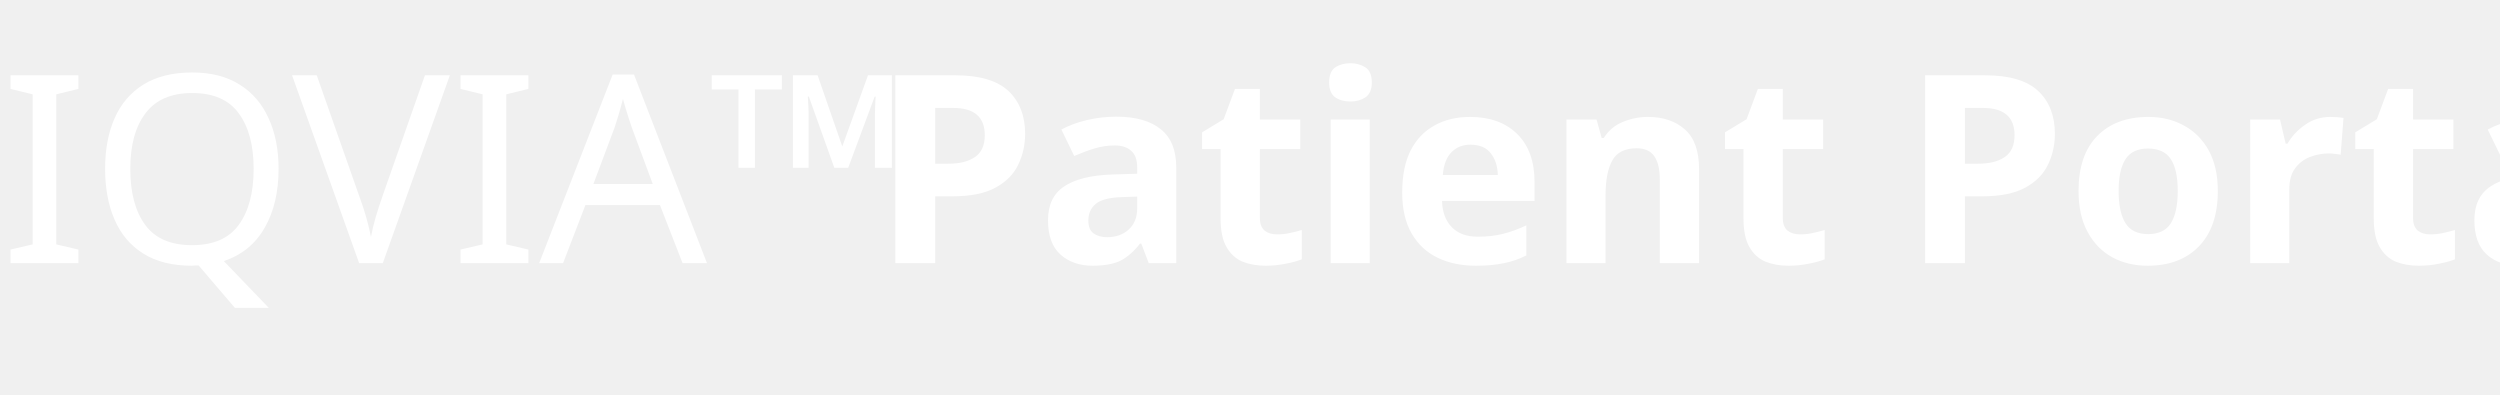
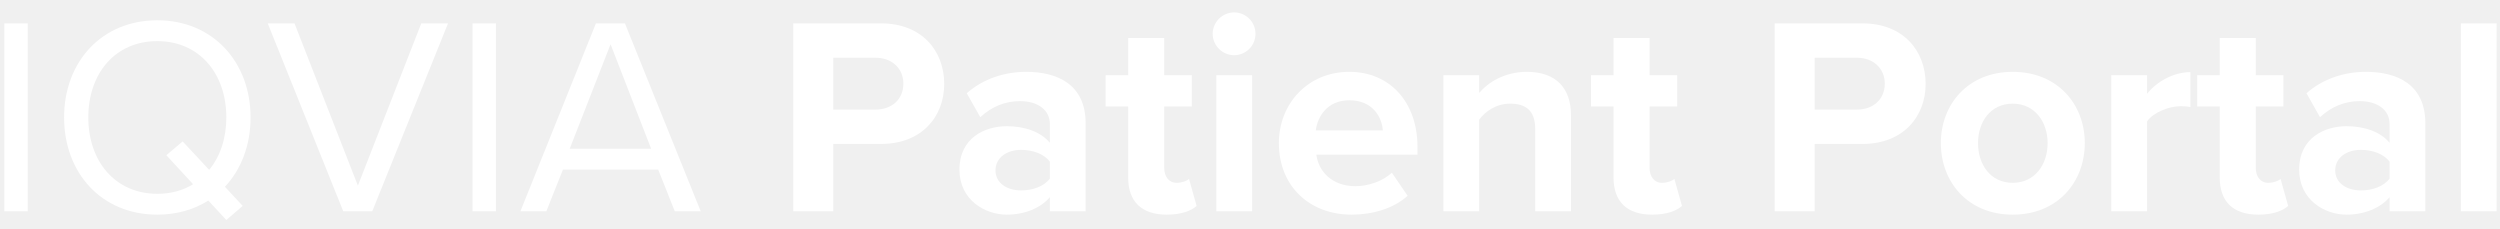
- <svg xmlns="http://www.w3.org/2000/svg" width="152px" height="24px" viewBox="0 0 152 24" version="1.1">
-   <g id="3---Ready-for-UI-🖥" stroke="none" stroke-width="1" fill="none" fill-rule="evenodd" font-size="16" line-spacing="24">
-     <g id="Group-7" fill="#FFFFFF">
-       <text id="IQVIA™" font-family="ProximaNova-Regular, Proxima Nova" font-weight="normal">
-         <tspan x="0" y="16">IQVIA™</tspan>
-       </text>
-       <text id="Patient-Portal" font-family="ProximaNova-Bold, Proxima Nova" font-weight="bold">
-         <tspan x="53" y="16">Patient Portal</tspan>
-       </text>
+ <svg xmlns="http://www.w3.org/2000/svg" width="142px" height="13px" viewBox="0 0 142 13" version="1.1">
+   <g id="3---Ready-for-UI-🖥" stroke="none" stroke-width="1" fill="none" fill-rule="evenodd">
+     <g id="PP-Lite---Account-Settings---Desktop" transform="translate(-33, -25)" fill="#FFFFFF" fill-rule="nonzero">
+       <g id="Group-17" transform="translate(0, -0)">
+         <g id="Group-13" transform="translate(33.248, 25.704)">
+           <g id="IQVIA" transform="translate(0, 0.448)">
+             <polygon id="Path" points="0 10.848 1.328 10.848 1.328 0.176 0 0.176" />
+             <path d="M13.984,5.52 C13.984,2.368 11.84,0 8.688,0 C5.52,0 3.392,2.368 3.392,5.52 C3.392,8.672 5.52,11.04 8.688,11.04 C9.792,11.04 10.768,10.752 11.584,10.24 L12.608,11.344 L13.536,10.544 L12.528,9.456 C13.456,8.464 13.984,7.088 13.984,5.52 Z M8.688,9.856 C6.288,9.856 4.768,8 4.768,5.52 C4.768,3.024 6.288,1.184 8.688,1.184 C11.072,1.184 12.608,3.024 12.608,5.52 C12.608,6.704 12.256,7.744 11.632,8.496 L10.128,6.88 L9.2,7.664 L10.72,9.312 C10.144,9.664 9.472,9.856 8.688,9.856 Z" id="Shape" />
+             <polygon id="Path" points="19.248 10.848 20.896 10.848 25.2 0.176 23.68 0.176 20.08 9.392 16.48 0.176 14.96 0.176" />
+             <polygon id="Path" points="26.592 10.848 27.92 10.848 27.92 0.176 26.592 0.176" />
+             <path d="M38.08,10.848 L39.552,10.848 L35.248,0.176 L33.6,0.176 L29.312,10.848 L30.784,10.848 L31.728,8.48 L37.136,8.48 L38.08,10.848 Z M34.432,1.36 L36.736,7.296 L32.112,7.296 L34.432,1.36 Z" id="Shape" />
+           </g>
+           <g id="Patient-Portal" transform="translate(44.808, 0)">
+             <path d="M0,11.296 L2.272,11.296 L2.272,7.472 L4.992,7.472 C7.296,7.472 8.576,5.92 8.576,4.064 C8.576,2.192 7.312,0.624 4.992,0.624 L0,0.624 L0,11.296 Z M6.256,4.048 C6.256,4.944 5.584,5.52 4.688,5.52 L2.272,5.52 L2.272,2.576 L4.688,2.576 C5.584,2.576 6.256,3.168 6.256,4.048 Z" id="Shape" />
+             <path d="M14.576,11.296 L16.608,11.296 L16.608,6.304 C16.608,4.08 14.992,3.376 13.232,3.376 C12.016,3.376 10.8,3.76 9.856,4.592 L10.624,5.952 C11.28,5.344 12.048,5.04 12.88,5.04 C13.904,5.04 14.576,5.552 14.576,6.336 L14.576,7.408 C14.064,6.784 13.152,6.464 12.128,6.464 C10.896,6.464 9.44,7.12 9.44,8.928 C9.44,10.656 10.896,11.488 12.128,11.488 C13.136,11.488 14.048,11.12 14.576,10.496 L14.576,11.296 Z M14.576,9.44 C14.24,9.888 13.6,10.112 12.944,10.112 C12.144,10.112 11.488,9.696 11.488,8.976 C11.488,8.24 12.144,7.808 12.944,7.808 C13.6,7.808 14.24,8.032 14.576,8.48 L14.576,9.44 Z" id="Shape" />
+             <path d="M21.216,11.488 C22.064,11.488 22.608,11.264 22.912,10.992 L22.48,9.456 C22.368,9.568 22.08,9.68 21.776,9.68 C21.328,9.68 21.072,9.312 21.072,8.832 L21.072,5.344 L22.64,5.344 L22.64,3.568 L21.072,3.568 L21.072,1.456 L19.024,1.456 L19.024,3.568 L17.744,3.568 L17.744,5.344 L19.024,5.344 L19.024,9.376 C19.024,10.752 19.792,11.488 21.216,11.488 Z" id="Path" />
+             <path d="M25.04,2.432 C25.712,2.432 26.256,1.888 26.256,1.216 C26.256,0.544 25.712,0 25.04,0 C24.384,0 23.824,0.544 23.824,1.216 C23.824,1.888 24.384,2.432 25.04,2.432 Z M24.032,11.296 L26.064,11.296 L26.064,3.568 L24.032,3.568 L24.032,11.296 Z" id="Shape" />
+             <path d="M27.584,7.424 C27.584,9.904 29.36,11.488 31.712,11.488 C32.912,11.488 34.112,11.136 34.896,10.416 L34,9.104 C33.504,9.584 32.656,9.872 31.936,9.872 C30.624,9.872 29.84,9.056 29.712,8.08 L35.456,8.08 L35.456,7.632 C35.456,5.104 33.888,3.376 31.584,3.376 C29.232,3.376 27.584,5.184 27.584,7.424 Z M31.584,4.992 C32.928,4.992 33.44,5.968 33.488,6.704 L29.68,6.704 C29.776,5.936 30.32,4.992 31.584,4.992 Z" id="Shape" />
+             <path d="M42.144,11.296 L44.176,11.296 L44.176,5.84 C44.176,4.336 43.36,3.376 41.664,3.376 C40.4,3.376 39.456,3.984 38.96,4.576 L38.96,3.568 L36.928,3.568 L36.928,11.296 L38.96,11.296 L38.96,6.096 C39.296,5.632 39.92,5.184 40.72,5.184 C41.584,5.184 42.144,5.552 42.144,6.624 L42.144,11.296 Z" id="Path" />
+             <path d="M48.784,11.488 C49.632,11.488 50.176,11.264 50.48,10.992 L50.048,9.456 C49.936,9.568 49.648,9.68 49.344,9.68 C48.896,9.68 48.64,9.312 48.64,8.832 L48.64,5.344 L50.208,5.344 L50.208,3.568 L48.64,3.568 L48.64,1.456 L46.592,1.456 L46.592,3.568 L45.312,3.568 L45.312,5.344 L46.592,5.344 L46.592,9.376 C46.592,10.752 47.36,11.488 48.784,11.488 Z" id="Path" />
+             <path d="M55.744,11.296 L58.016,11.296 L58.016,7.472 L60.736,7.472 C63.04,7.472 64.32,5.92 64.32,4.064 C64.32,2.192 63.056,0.624 60.736,0.624 L55.744,0.624 L55.744,11.296 Z M62,4.048 C62,4.944 61.328,5.52 60.432,5.52 L58.016,5.52 L58.016,2.576 L60.432,2.576 C61.328,2.576 62,3.168 62,4.048 Z" id="Shape" />
+             <path d="M69.264,11.488 C71.824,11.488 73.36,9.632 73.36,7.424 C73.36,5.232 71.824,3.376 69.264,3.376 C66.72,3.376 65.184,5.232 65.184,7.424 C65.184,9.632 66.72,11.488 69.264,11.488 Z M69.264,9.68 C68,9.68 67.296,8.64 67.296,7.424 C67.296,6.224 68,5.184 69.264,5.184 C70.528,5.184 71.248,6.224 71.248,7.424 C71.248,8.64 70.528,9.68 69.264,9.68 Z" id="Shape" />
+             <path d="M74.864,11.296 L76.896,11.296 L76.896,6.192 C77.232,5.696 78.128,5.328 78.8,5.328 C79.024,5.328 79.216,5.344 79.36,5.376 L79.36,3.392 C78.4,3.392 77.44,3.936 76.896,4.624 L76.896,3.568 L74.864,3.568 L74.864,11.296 Z" id="Path" />
+             <path d="M83.216,11.488 C84.064,11.488 84.608,11.264 84.912,10.992 L84.48,9.456 C84.368,9.568 84.08,9.68 83.776,9.68 C83.328,9.68 83.072,9.312 83.072,8.832 L83.072,5.344 L84.64,5.344 L84.64,3.568 L83.072,3.568 L83.072,1.456 L81.024,1.456 L81.024,3.568 L79.744,3.568 L79.744,5.344 L81.024,5.344 L81.024,9.376 C81.024,10.752 81.792,11.488 83.216,11.488 Z" id="Path" />
+             <path d="M90.672,11.296 L92.704,11.296 L92.704,6.304 C92.704,4.08 91.088,3.376 89.328,3.376 C88.112,3.376 86.896,3.76 85.952,4.592 L86.72,5.952 C87.376,5.344 88.144,5.04 88.976,5.04 C90,5.04 90.672,5.552 90.672,6.336 L90.672,7.408 C90.16,6.784 89.248,6.464 88.224,6.464 C86.992,6.464 85.536,7.12 85.536,8.928 C85.536,10.656 86.992,11.488 88.224,11.488 C89.232,11.488 90.144,11.12 90.672,10.496 L90.672,11.296 Z M90.672,9.44 C90.336,9.888 89.696,10.112 89.04,10.112 C88.24,10.112 87.584,9.696 87.584,8.976 C87.584,8.24 88.24,7.808 89.04,7.808 C89.696,7.808 90.336,8.032 90.672,8.48 L90.672,9.44 Z" id="Shape" />
+             <polygon id="Path" points="94.72 11.296 96.752 11.296 96.752 0.624 94.72 0.624" />
+           </g>
+         </g>
+       </g>
    </g>
  </g>
</svg>
